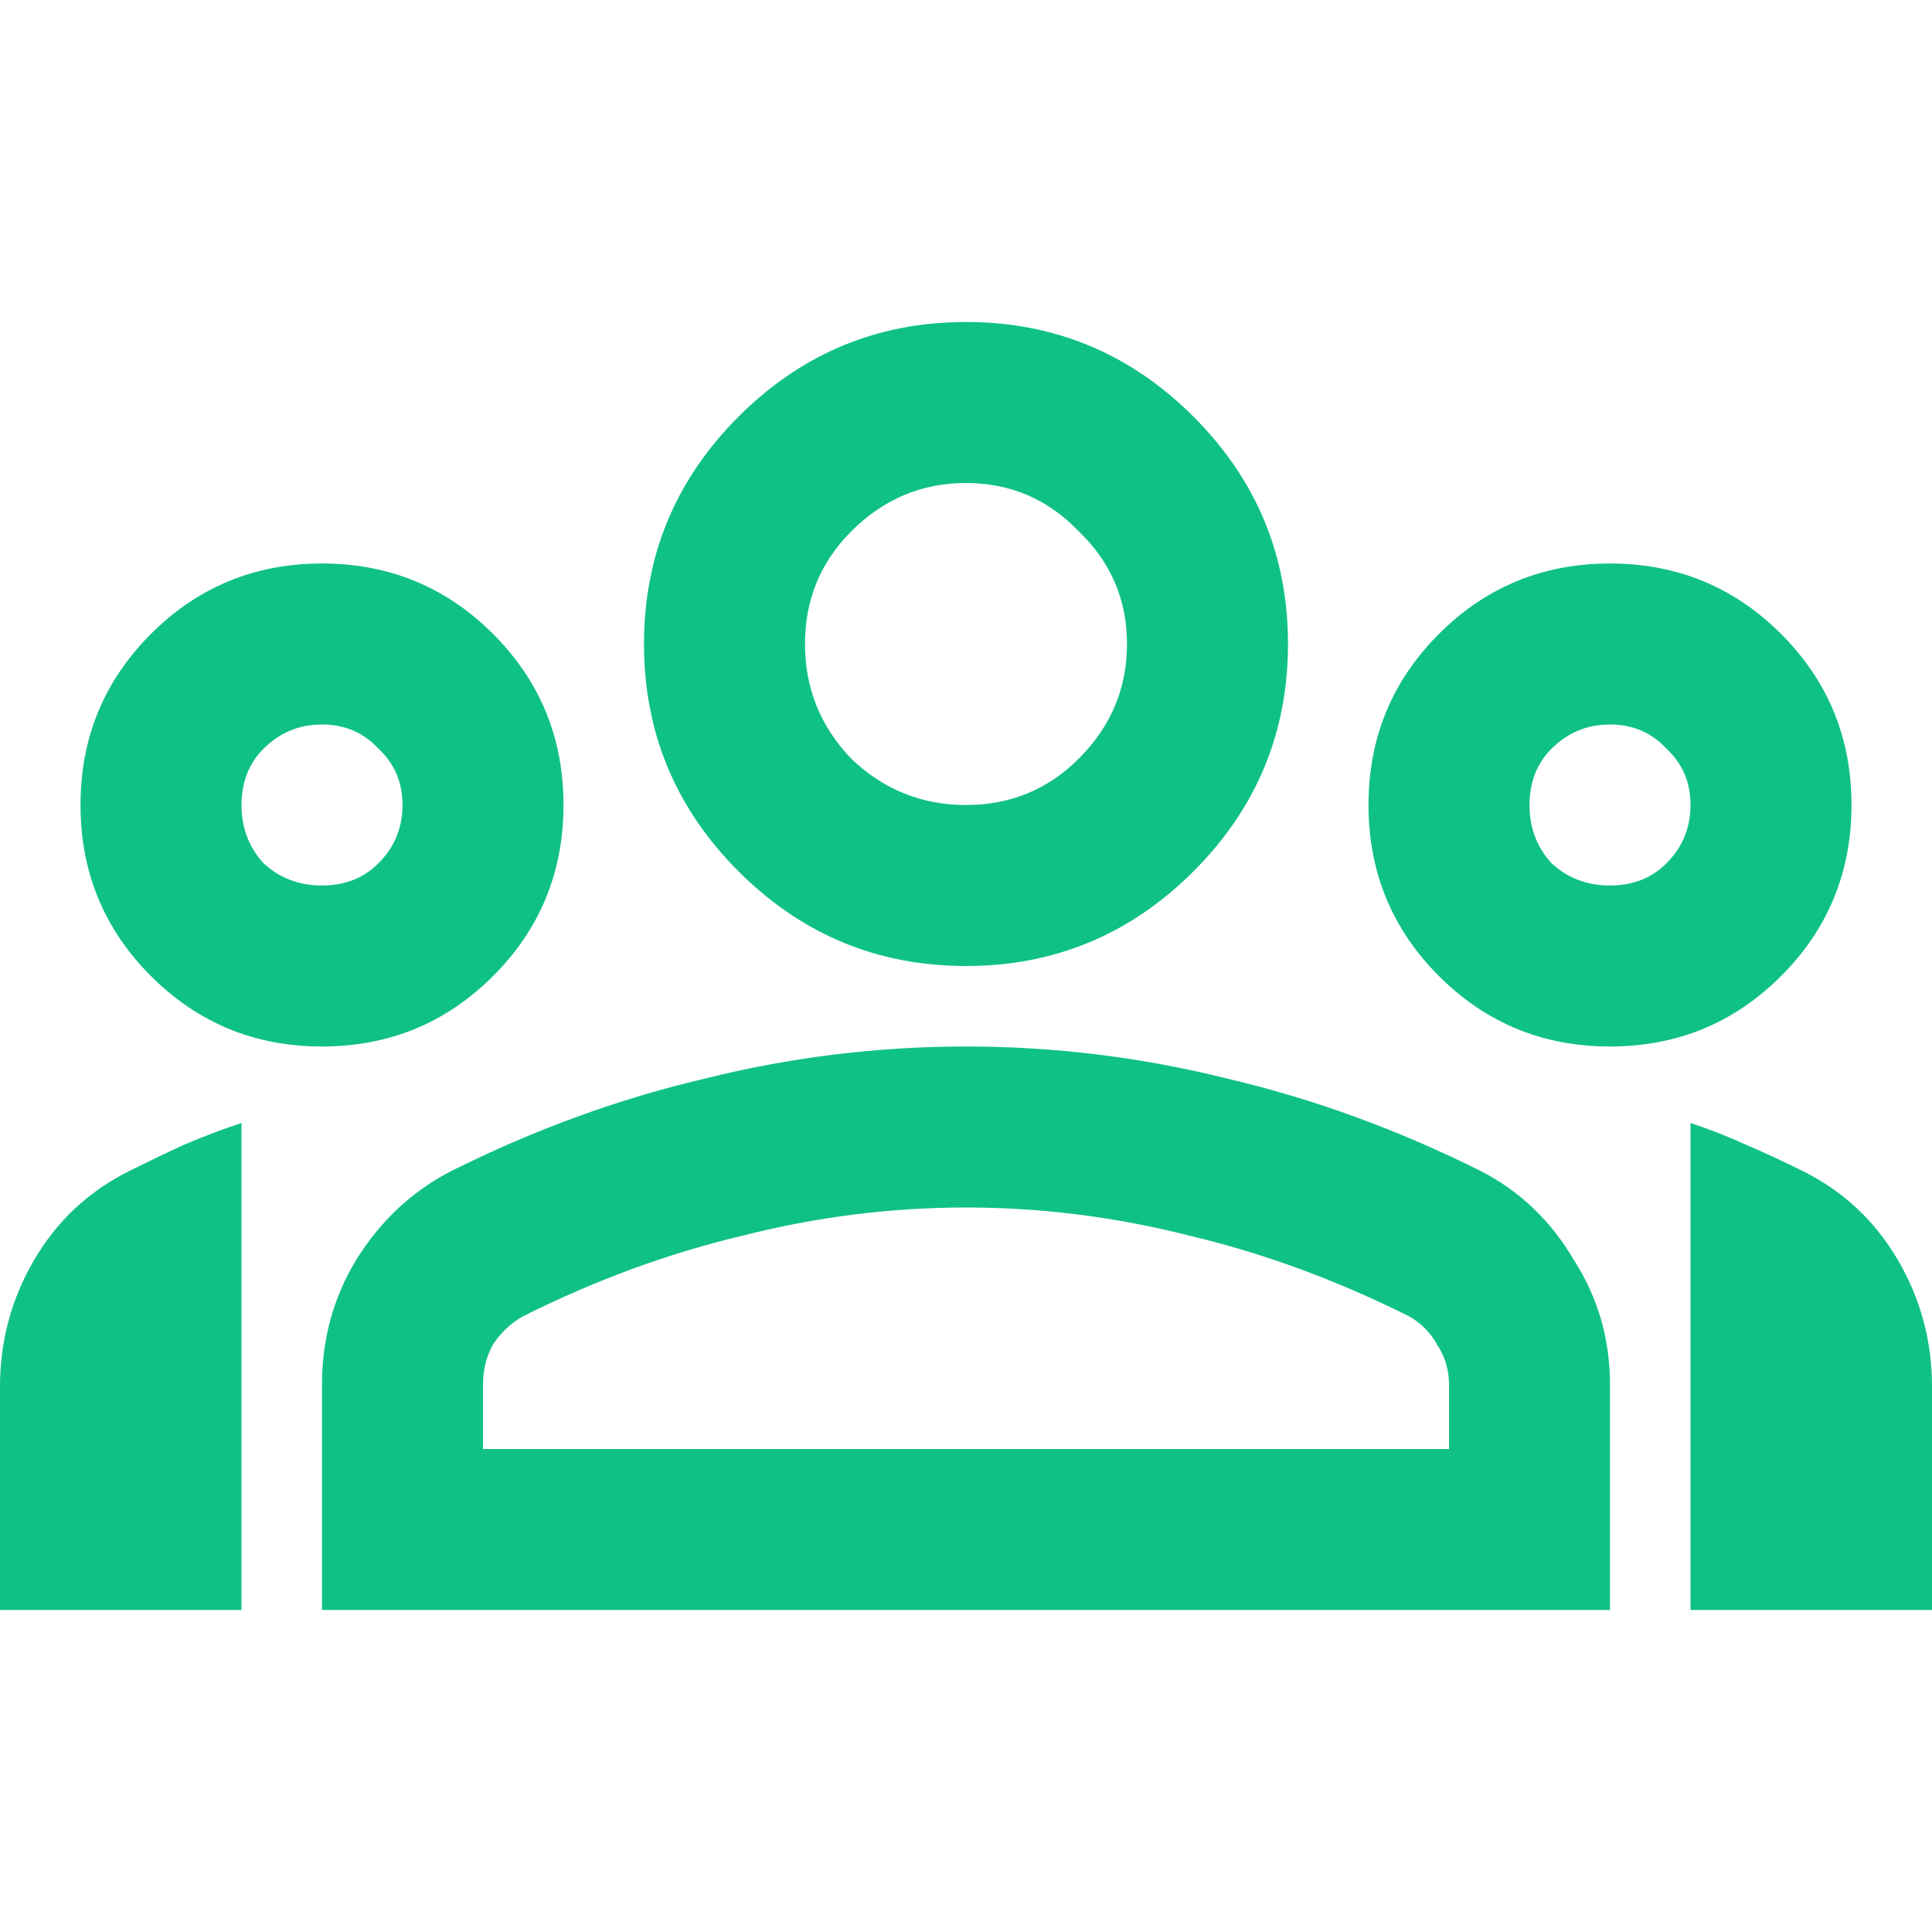
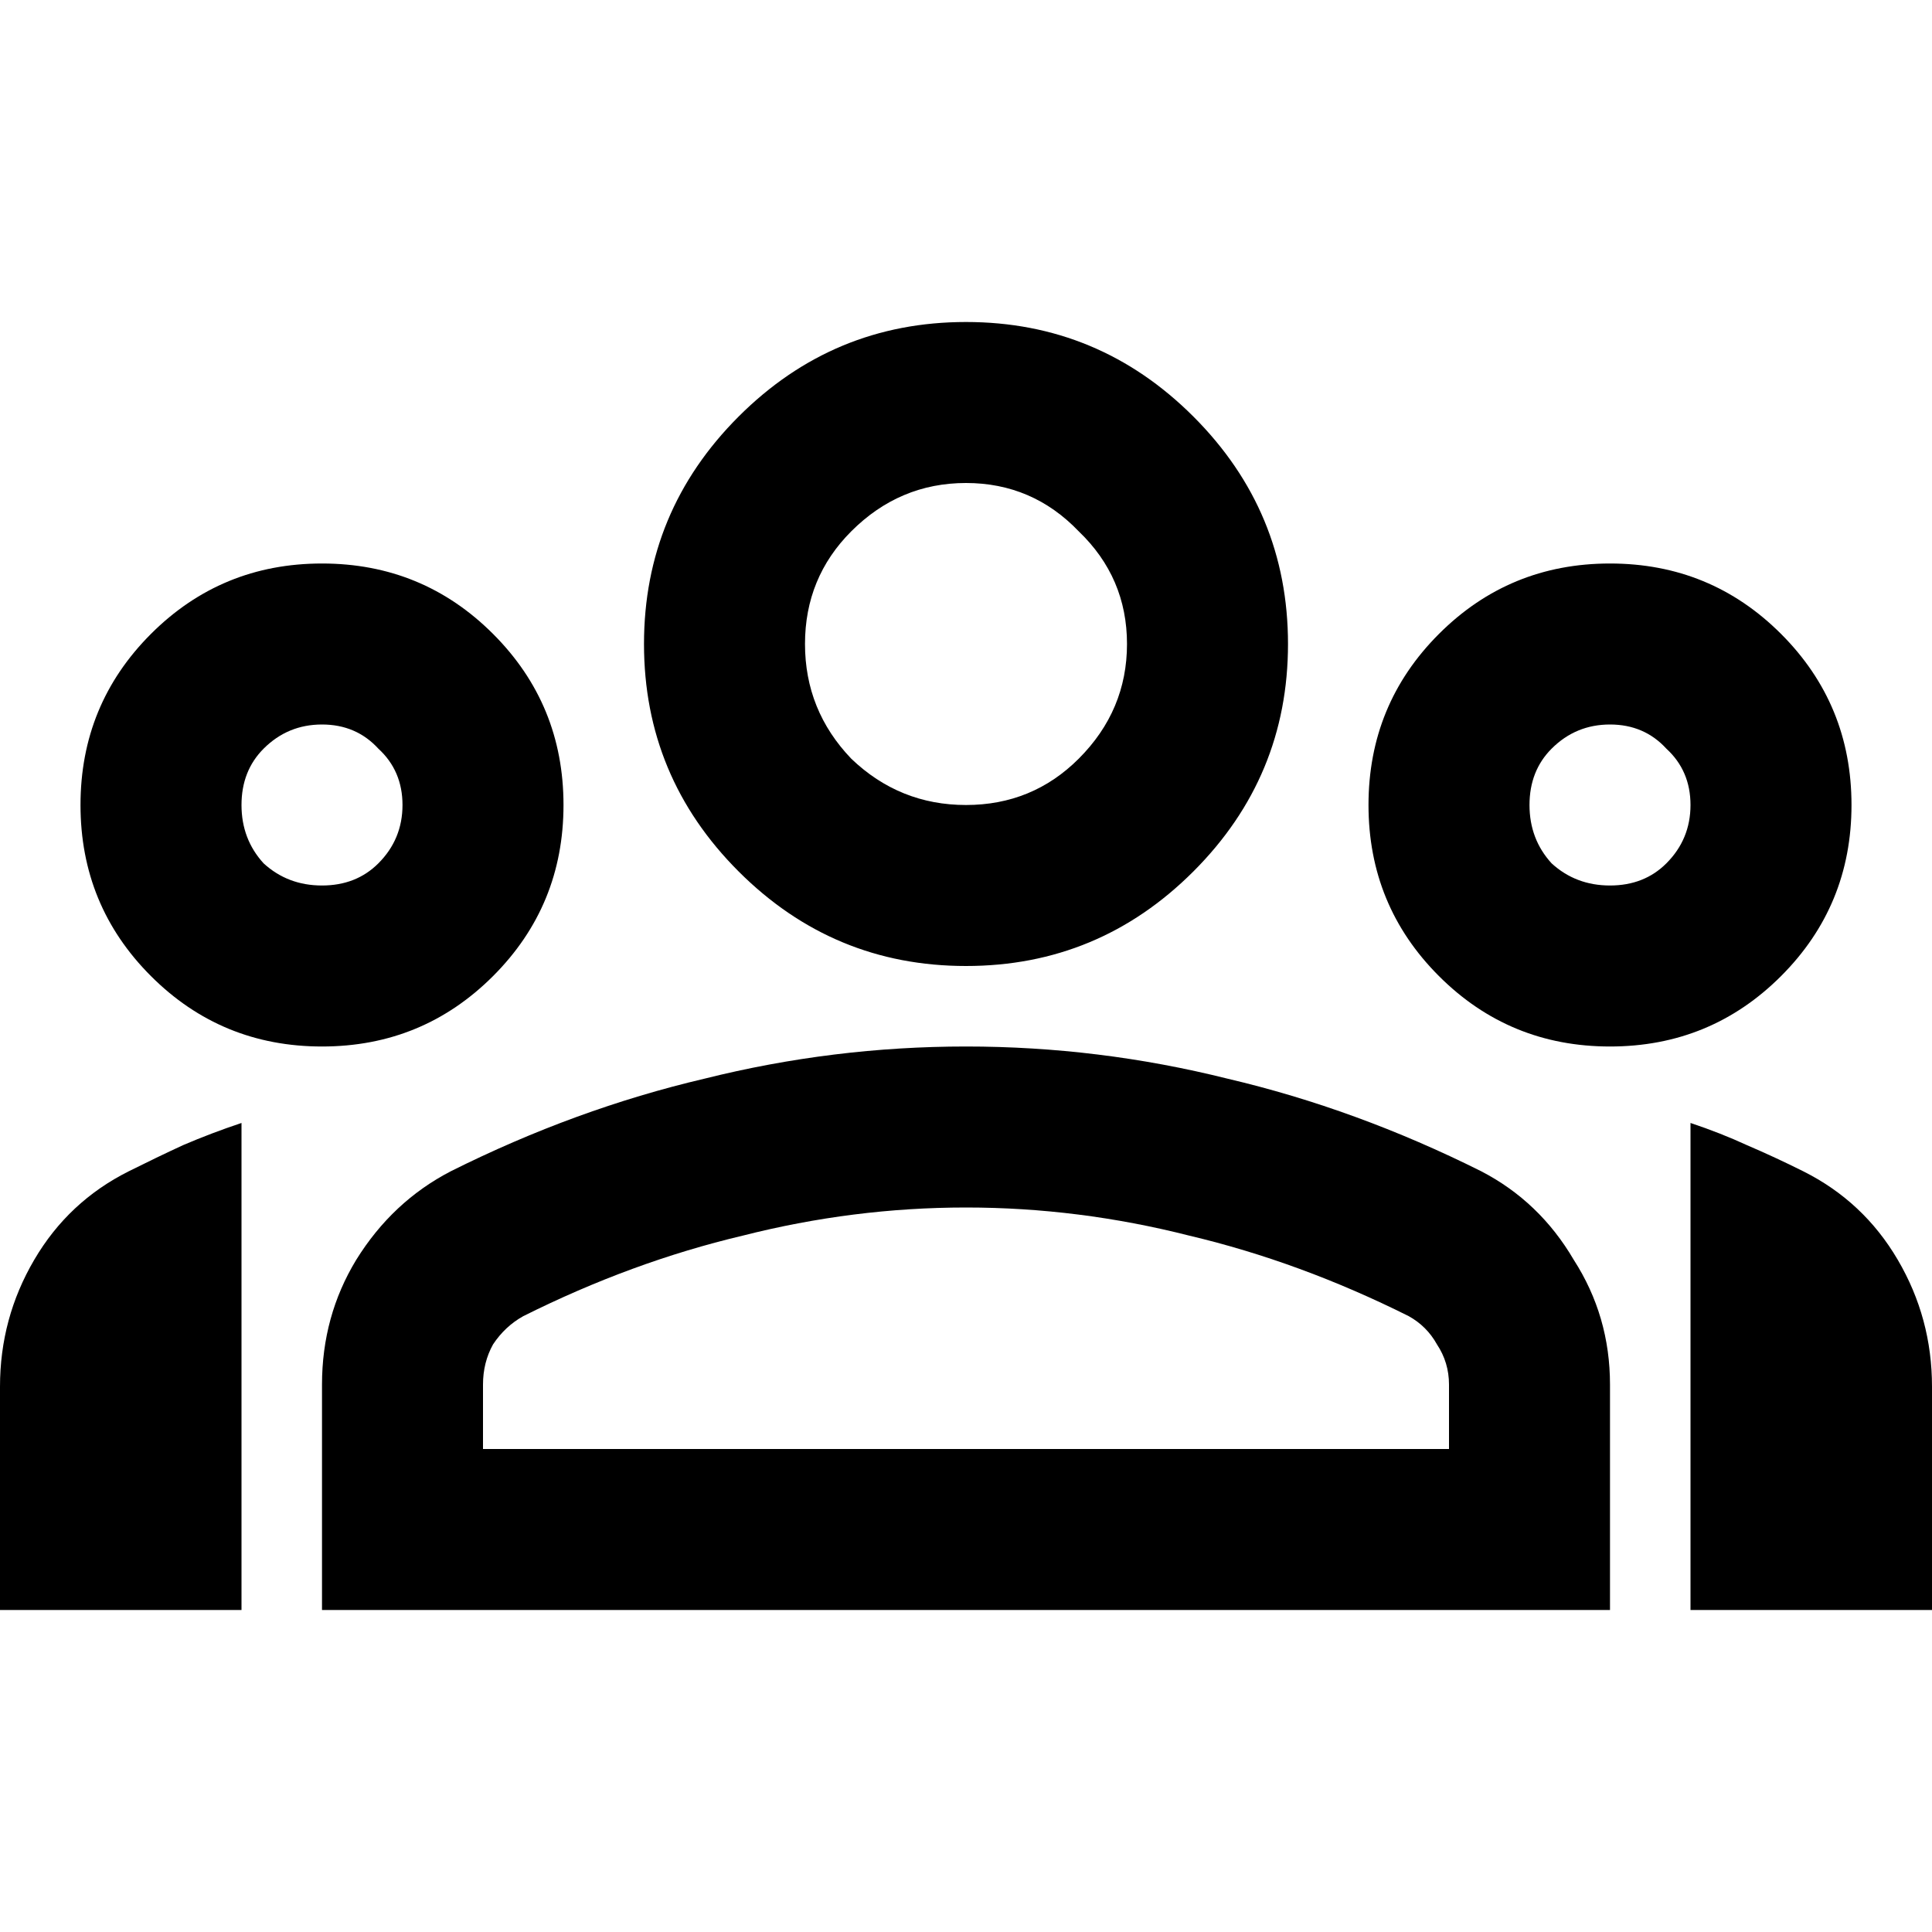
<svg xmlns="http://www.w3.org/2000/svg" width="90" height="90" viewBox="0 0 90 90" fill="none">
-   <path d="M0 75V64.594C0 62.469 0.531 60.5 1.594 58.688C2.656 56.875 4.125 55.5 6 54.562C6.875 54.125 7.719 53.719 8.531 53.344C9.406 52.969 10.312 52.625 11.25 52.312V75H0ZM15 48.75C11.875 48.75 9.219 47.656 7.031 45.469C4.844 43.281 3.75 40.625 3.75 37.5C3.75 34.375 4.844 31.719 7.031 29.531C9.219 27.344 11.875 26.25 15 26.25C18.125 26.25 20.781 27.344 22.969 29.531C25.156 31.719 26.25 34.375 26.25 37.5C26.25 40.625 25.156 43.281 22.969 45.469C20.781 47.656 18.125 48.75 15 48.75ZM15 41.25C16.062 41.25 16.938 40.906 17.625 40.219C18.375 39.469 18.75 38.562 18.75 37.5C18.75 36.438 18.375 35.562 17.625 34.875C16.938 34.125 16.062 33.75 15 33.75C13.938 33.75 13.031 34.125 12.281 34.875C11.594 35.562 11.25 36.438 11.25 37.5C11.25 38.562 11.594 39.469 12.281 40.219C13.031 40.906 13.938 41.25 15 41.25ZM15 75V64.5C15 62.375 15.531 60.438 16.594 58.688C17.719 56.875 19.188 55.5 21 54.562C24.875 52.625 28.812 51.188 32.812 50.25C36.812 49.25 40.875 48.75 45 48.75C49.125 48.75 53.188 49.25 57.188 50.25C61.188 51.188 65.125 52.625 69 54.562C70.812 55.5 72.25 56.875 73.312 58.688C74.438 60.438 75 62.375 75 64.5V75H15ZM22.5 67.5H67.5V64.5C67.5 63.812 67.312 63.188 66.938 62.625C66.625 62.062 66.188 61.625 65.625 61.312C62.25 59.625 58.844 58.375 55.406 57.562C51.969 56.688 48.5 56.25 45 56.25C41.5 56.25 38.031 56.688 34.594 57.562C31.156 58.375 27.75 59.625 24.375 61.312C23.812 61.625 23.344 62.062 22.969 62.625C22.656 63.188 22.5 63.812 22.5 64.5V67.5ZM45 45C40.875 45 37.344 43.531 34.406 40.594C31.469 37.656 30 34.125 30 30C30 25.875 31.469 22.344 34.406 19.406C37.344 16.469 40.875 15 45 15C49.125 15 52.656 16.469 55.594 19.406C58.531 22.344 60 25.875 60 30C60 34.125 58.531 37.656 55.594 40.594C52.656 43.531 49.125 45 45 45ZM45 37.5C47.062 37.5 48.812 36.781 50.25 35.344C51.75 33.844 52.5 32.062 52.5 30C52.5 27.938 51.75 26.188 50.25 24.75C48.812 23.25 47.062 22.5 45 22.5C42.938 22.5 41.156 23.25 39.656 24.75C38.219 26.188 37.5 27.938 37.5 30C37.5 32.062 38.219 33.844 39.656 35.344C41.156 36.781 42.938 37.5 45 37.5ZM75 48.75C71.875 48.75 69.219 47.656 67.031 45.469C64.844 43.281 63.75 40.625 63.75 37.5C63.75 34.375 64.844 31.719 67.031 29.531C69.219 27.344 71.875 26.25 75 26.25C78.125 26.25 80.781 27.344 82.969 29.531C85.156 31.719 86.25 34.375 86.25 37.5C86.25 40.625 85.156 43.281 82.969 45.469C80.781 47.656 78.125 48.75 75 48.75ZM75 41.25C76.062 41.25 76.938 40.906 77.625 40.219C78.375 39.469 78.75 38.562 78.75 37.5C78.75 36.438 78.375 35.562 77.625 34.875C76.938 34.125 76.062 33.75 75 33.75C73.938 33.75 73.031 34.125 72.281 34.875C71.594 35.562 71.25 36.438 71.25 37.5C71.25 38.562 71.594 39.469 72.281 40.219C73.031 40.906 73.938 41.25 75 41.25ZM78.75 75V52.312C79.688 52.625 80.562 52.969 81.375 53.344C82.25 53.719 83.125 54.125 84 54.562C85.875 55.5 87.344 56.875 88.406 58.688C89.469 60.5 90 62.469 90 64.594V75H78.75Z" fill="#10C186" />
+   <path d="M0 75V64.594C0 62.469 0.531 60.5 1.594 58.688C2.656 56.875 4.125 55.5 6 54.562C6.875 54.125 7.719 53.719 8.531 53.344C9.406 52.969 10.312 52.625 11.25 52.312V75H0ZM15 48.75C11.875 48.75 9.219 47.656 7.031 45.469C4.844 43.281 3.75 40.625 3.75 37.5C3.75 34.375 4.844 31.719 7.031 29.531C9.219 27.344 11.875 26.25 15 26.25C18.125 26.25 20.781 27.344 22.969 29.531C25.156 31.719 26.25 34.375 26.25 37.5C26.25 40.625 25.156 43.281 22.969 45.469C20.781 47.656 18.125 48.75 15 48.75ZM15 41.25C16.062 41.25 16.938 40.906 17.625 40.219C18.375 39.469 18.75 38.562 18.75 37.5C18.75 36.438 18.375 35.562 17.625 34.875C16.938 34.125 16.062 33.75 15 33.75C13.938 33.75 13.031 34.125 12.281 34.875C11.594 35.562 11.25 36.438 11.25 37.5C11.25 38.562 11.594 39.469 12.281 40.219C13.031 40.906 13.938 41.25 15 41.25ZM15 75V64.5C15 62.375 15.531 60.438 16.594 58.688C17.719 56.875 19.188 55.5 21 54.562C24.875 52.625 28.812 51.188 32.812 50.25C36.812 49.25 40.875 48.75 45 48.75C49.125 48.75 53.188 49.25 57.188 50.25C61.188 51.188 65.125 52.625 69 54.562C70.812 55.5 72.25 56.875 73.312 58.688C74.438 60.438 75 62.375 75 64.5V75H15ZM22.5 67.5H67.5V64.5C67.5 63.812 67.312 63.188 66.938 62.625C66.625 62.062 66.188 61.625 65.625 61.312C62.25 59.625 58.844 58.375 55.406 57.562C51.969 56.688 48.5 56.25 45 56.25C41.5 56.25 38.031 56.688 34.594 57.562C31.156 58.375 27.75 59.625 24.375 61.312C23.812 61.625 23.344 62.062 22.969 62.625C22.656 63.188 22.5 63.812 22.5 64.5V67.5ZM45 45C40.875 45 37.344 43.531 34.406 40.594C31.469 37.656 30 34.125 30 30C30 25.875 31.469 22.344 34.406 19.406C37.344 16.469 40.875 15 45 15C49.125 15 52.656 16.469 55.594 19.406C58.531 22.344 60 25.875 60 30C60 34.125 58.531 37.656 55.594 40.594C52.656 43.531 49.125 45 45 45ZM45 37.5C47.062 37.5 48.812 36.781 50.25 35.344C51.75 33.844 52.5 32.062 52.5 30C52.5 27.938 51.75 26.188 50.25 24.75C48.812 23.25 47.062 22.5 45 22.5C42.938 22.5 41.156 23.25 39.656 24.75C38.219 26.188 37.5 27.938 37.5 30C37.5 32.062 38.219 33.844 39.656 35.344C41.156 36.781 42.938 37.5 45 37.5ZM75 48.75C71.875 48.75 69.219 47.656 67.031 45.469C64.844 43.281 63.75 40.625 63.75 37.5C63.75 34.375 64.844 31.719 67.031 29.531C69.219 27.344 71.875 26.25 75 26.25C78.125 26.25 80.781 27.344 82.969 29.531C85.156 31.719 86.25 34.375 86.25 37.5C86.25 40.625 85.156 43.281 82.969 45.469C80.781 47.656 78.125 48.75 75 48.75ZM75 41.25C76.062 41.25 76.938 40.906 77.625 40.219C78.375 39.469 78.75 38.562 78.75 37.5C78.75 36.438 78.375 35.562 77.625 34.875C76.938 34.125 76.062 33.75 75 33.75C73.938 33.75 73.031 34.125 72.281 34.875C71.594 35.562 71.25 36.438 71.25 37.5C71.25 38.562 71.594 39.469 72.281 40.219C73.031 40.906 73.938 41.25 75 41.25ZM78.75 75V52.312C79.688 52.625 80.562 52.969 81.375 53.344C82.25 53.719 83.125 54.125 84 54.562C85.875 55.5 87.344 56.875 88.406 58.688C89.469 60.5 90 62.469 90 64.594V75H78.75Z" fill="currentColor" />
</svg>
